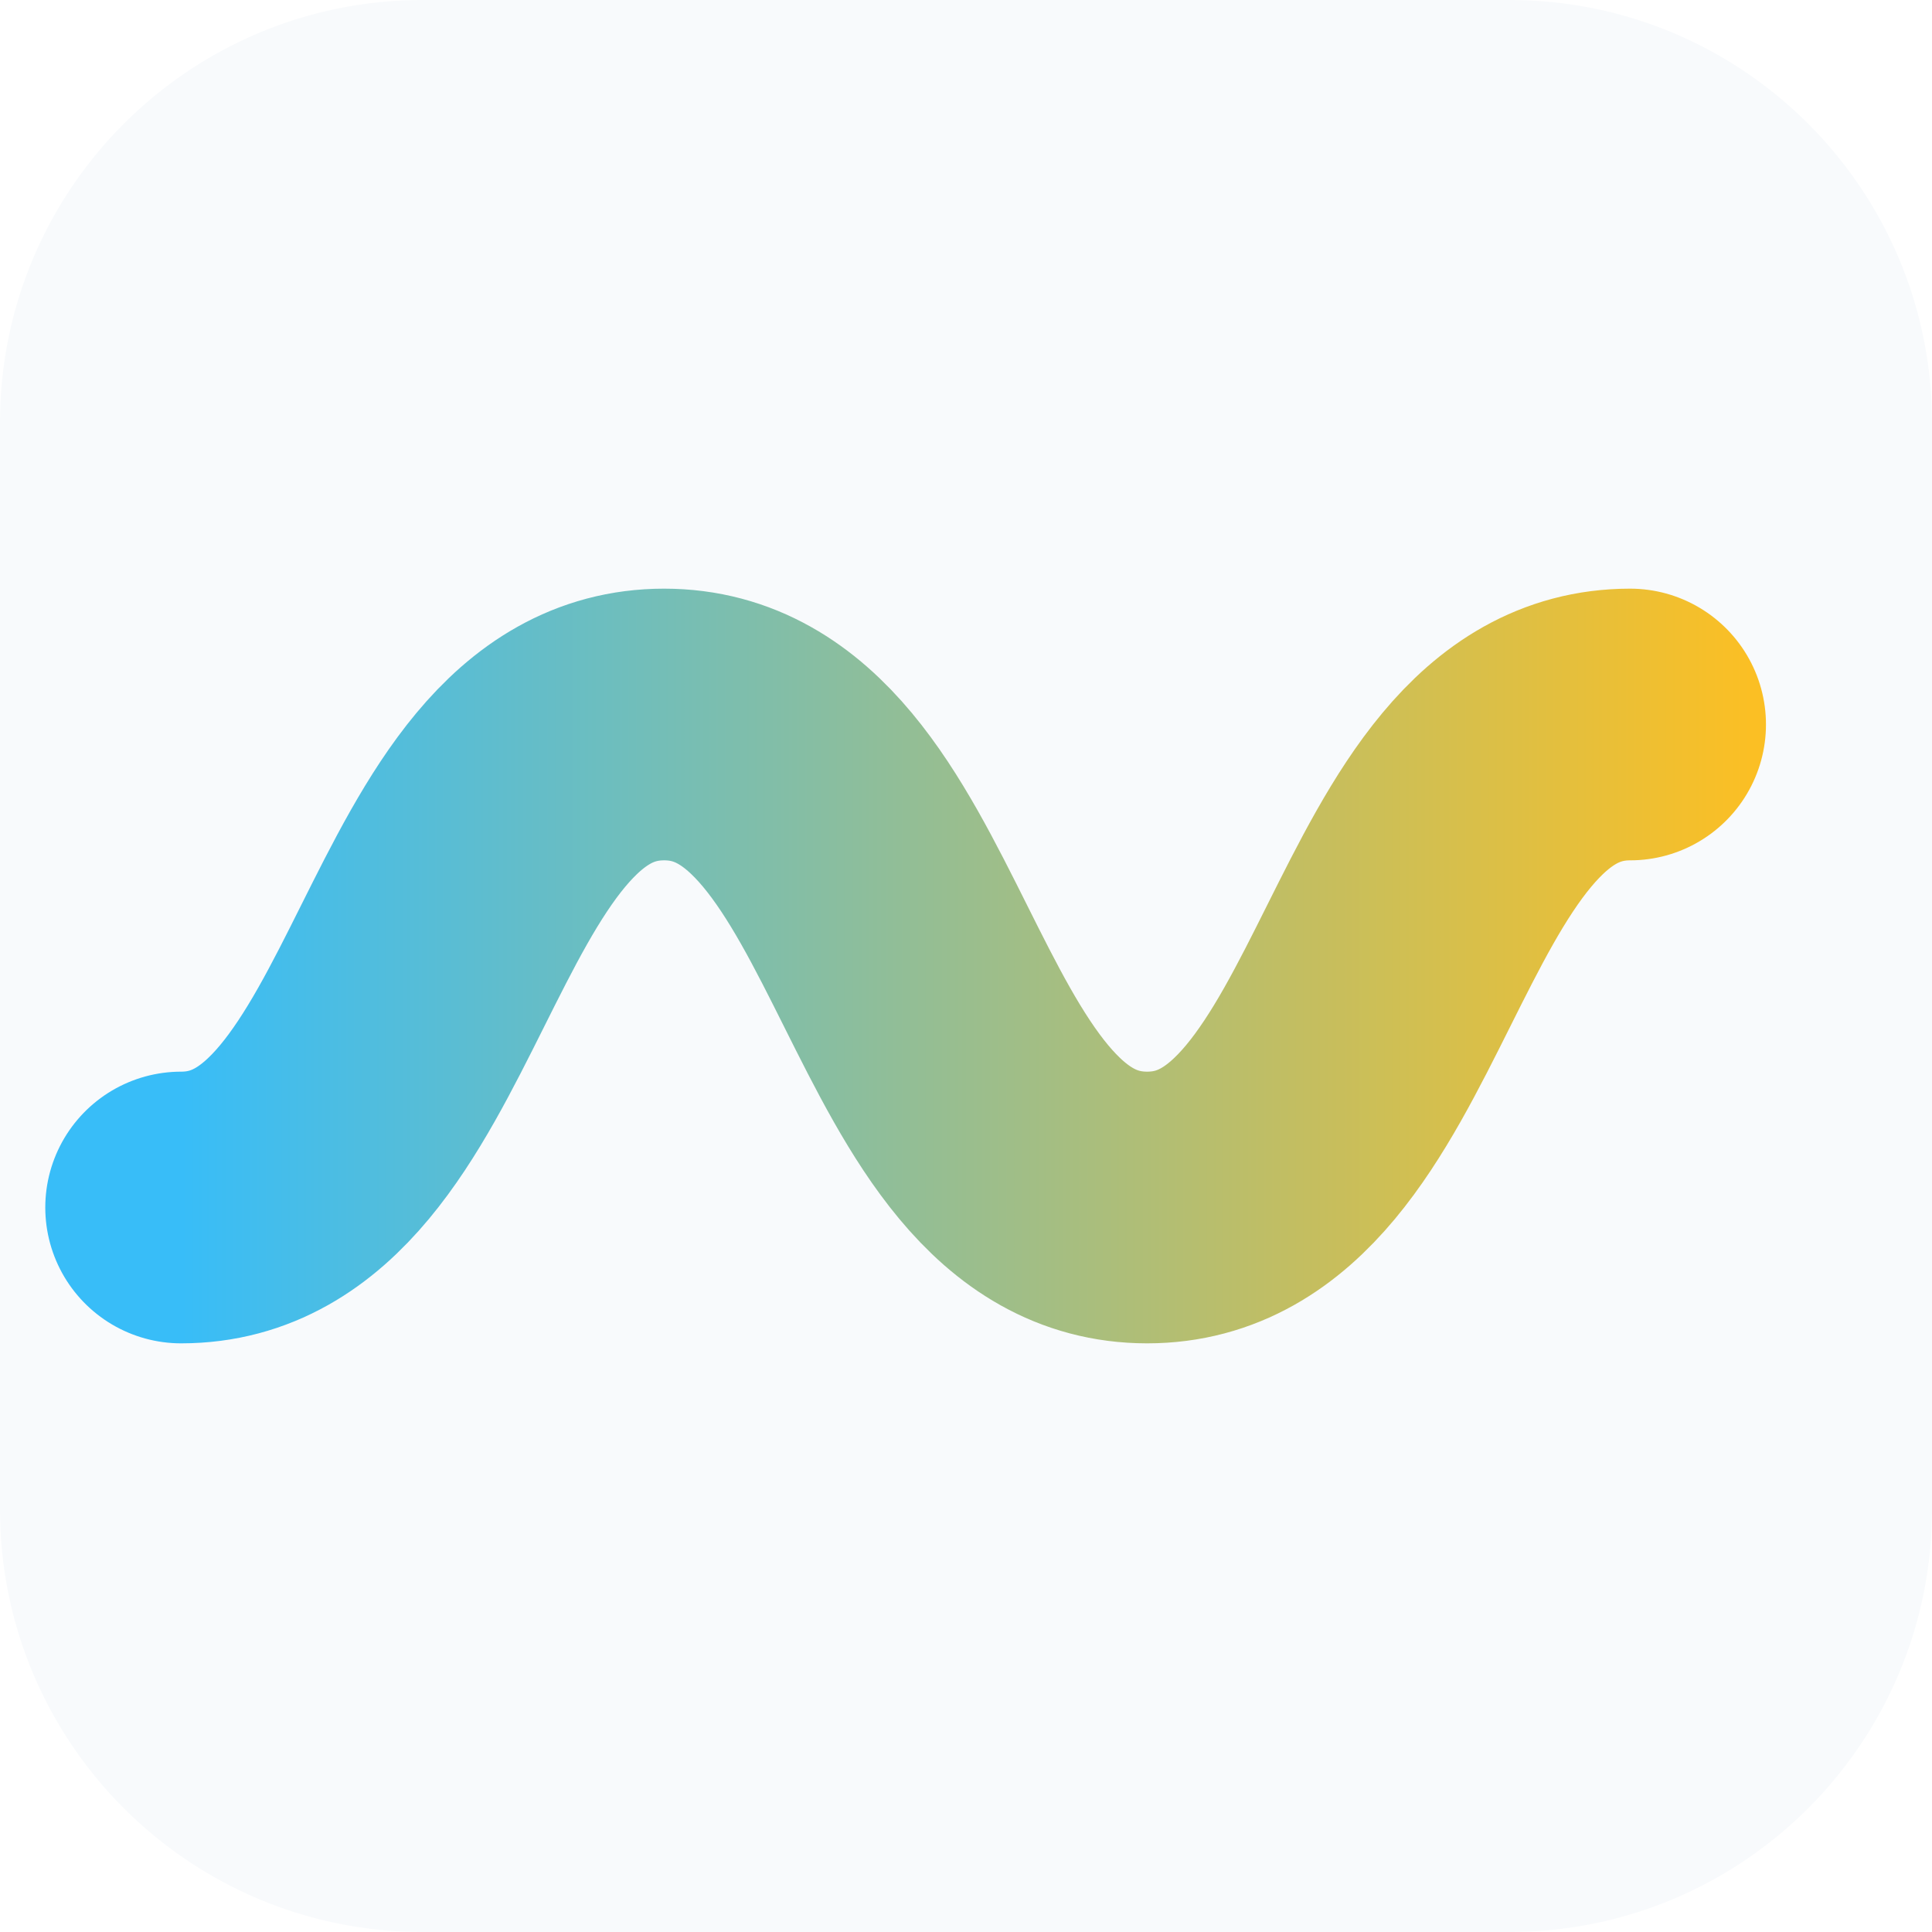
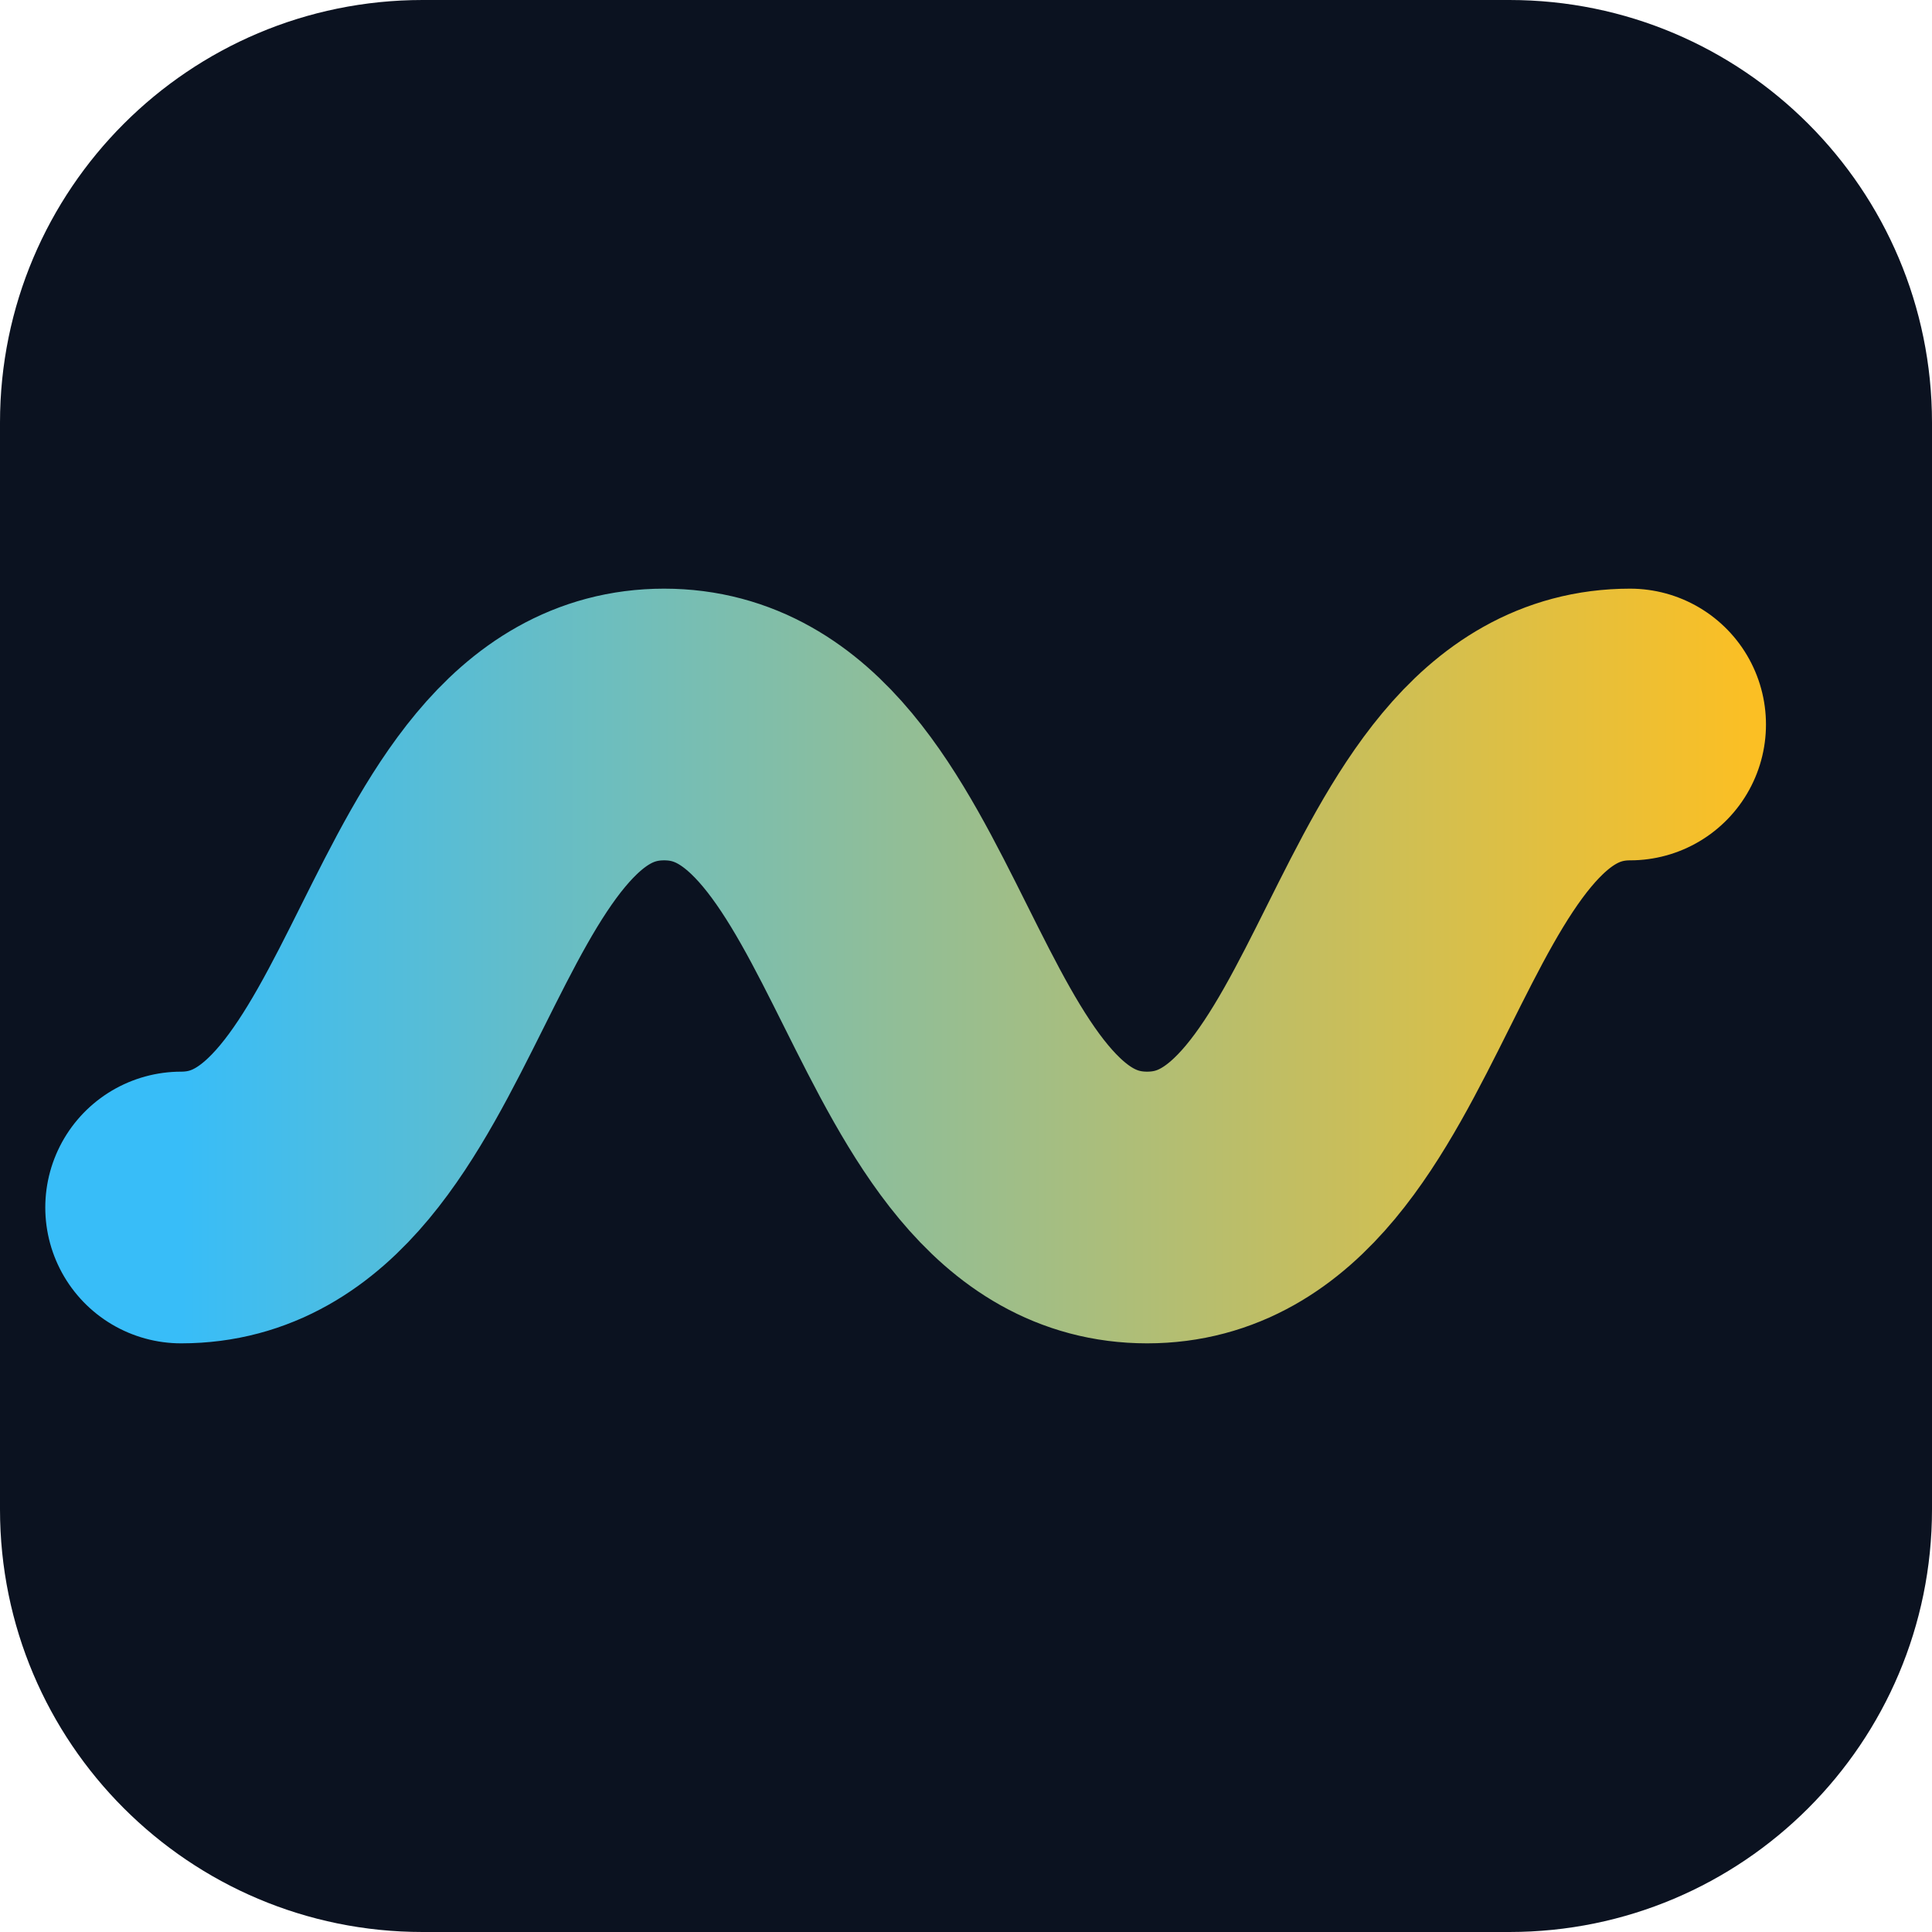
<svg xmlns="http://www.w3.org/2000/svg" viewBox="0 0 64 64">
-   <rect width="64" height="64" rx="14" fill="#f8fafc" />
+   <rect width="64" height="64" rx="14" fill="#0b1220" />
  <path d="M6 40C14 40 14 24 22 24s8 16 16 16 8-16 16-16" fill="none" stroke="url(#g)" stroke-width="9" stroke-linecap="round" />
  <defs>
    <linearGradient id="g" x1="6" y1="32" x2="58" y2="32" gradientUnits="userSpaceOnUse">
      <stop stop-color="#38bdf8" />
      <stop offset="1" stop-color="#fbbf24" />
    </linearGradient>
  </defs>
</svg>
